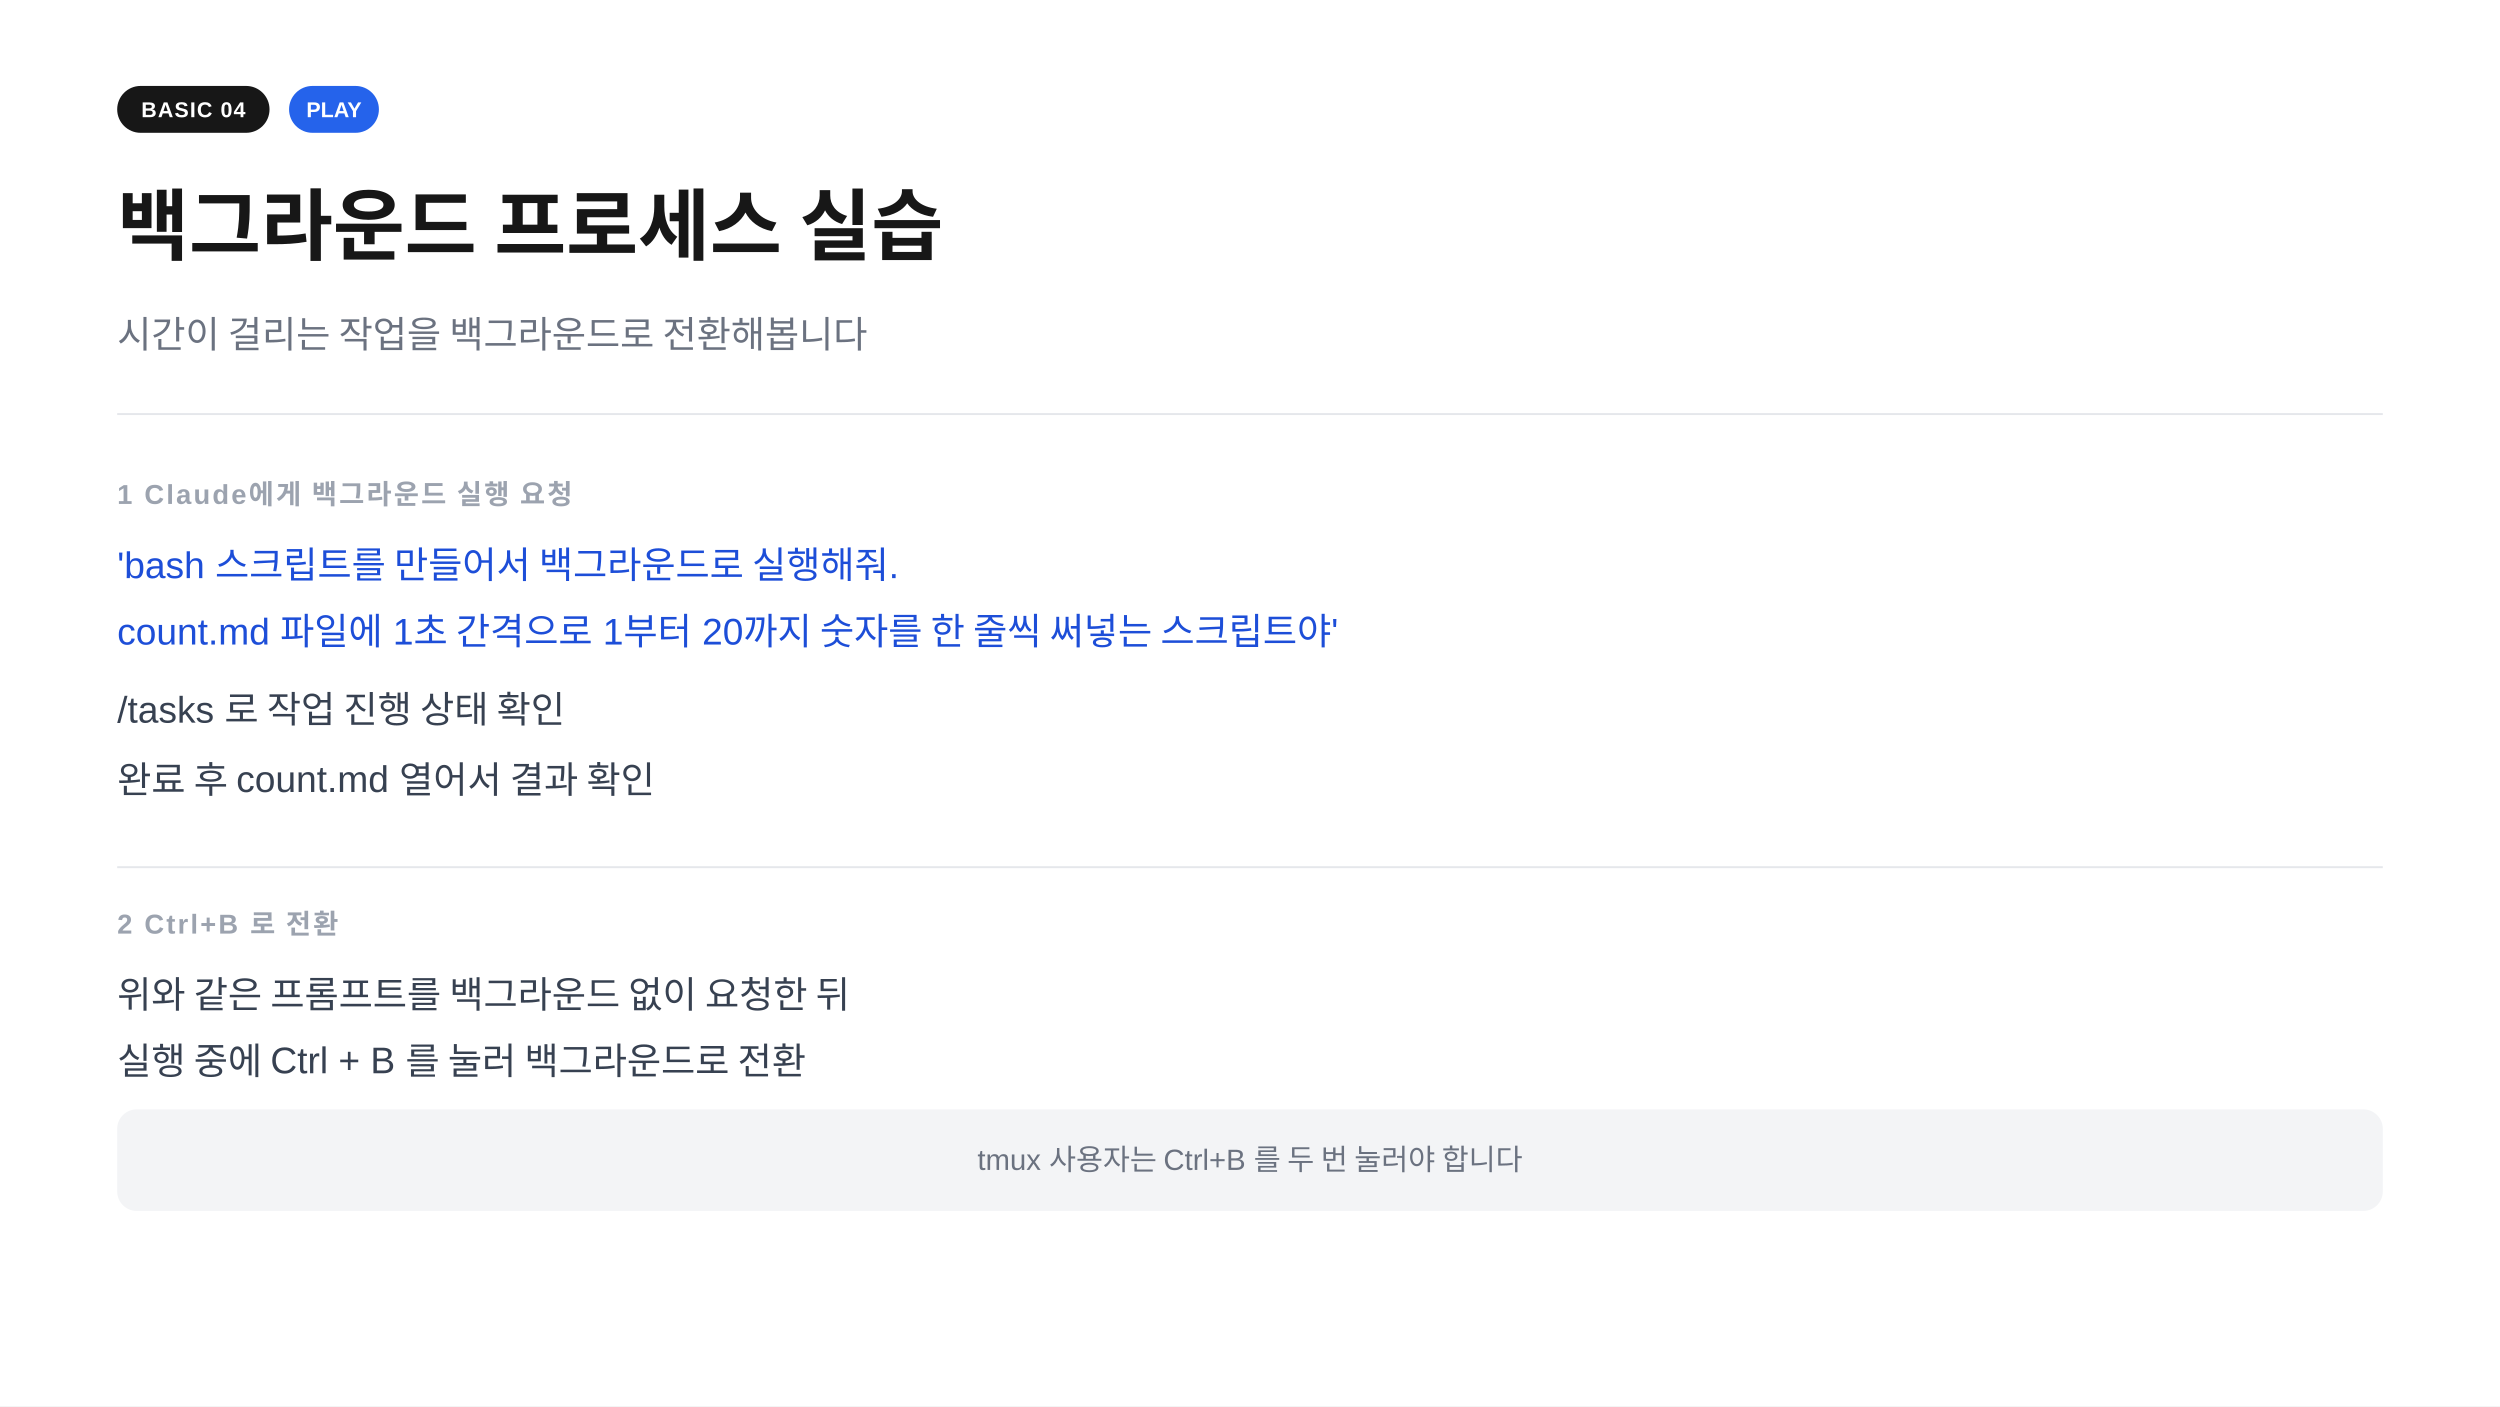
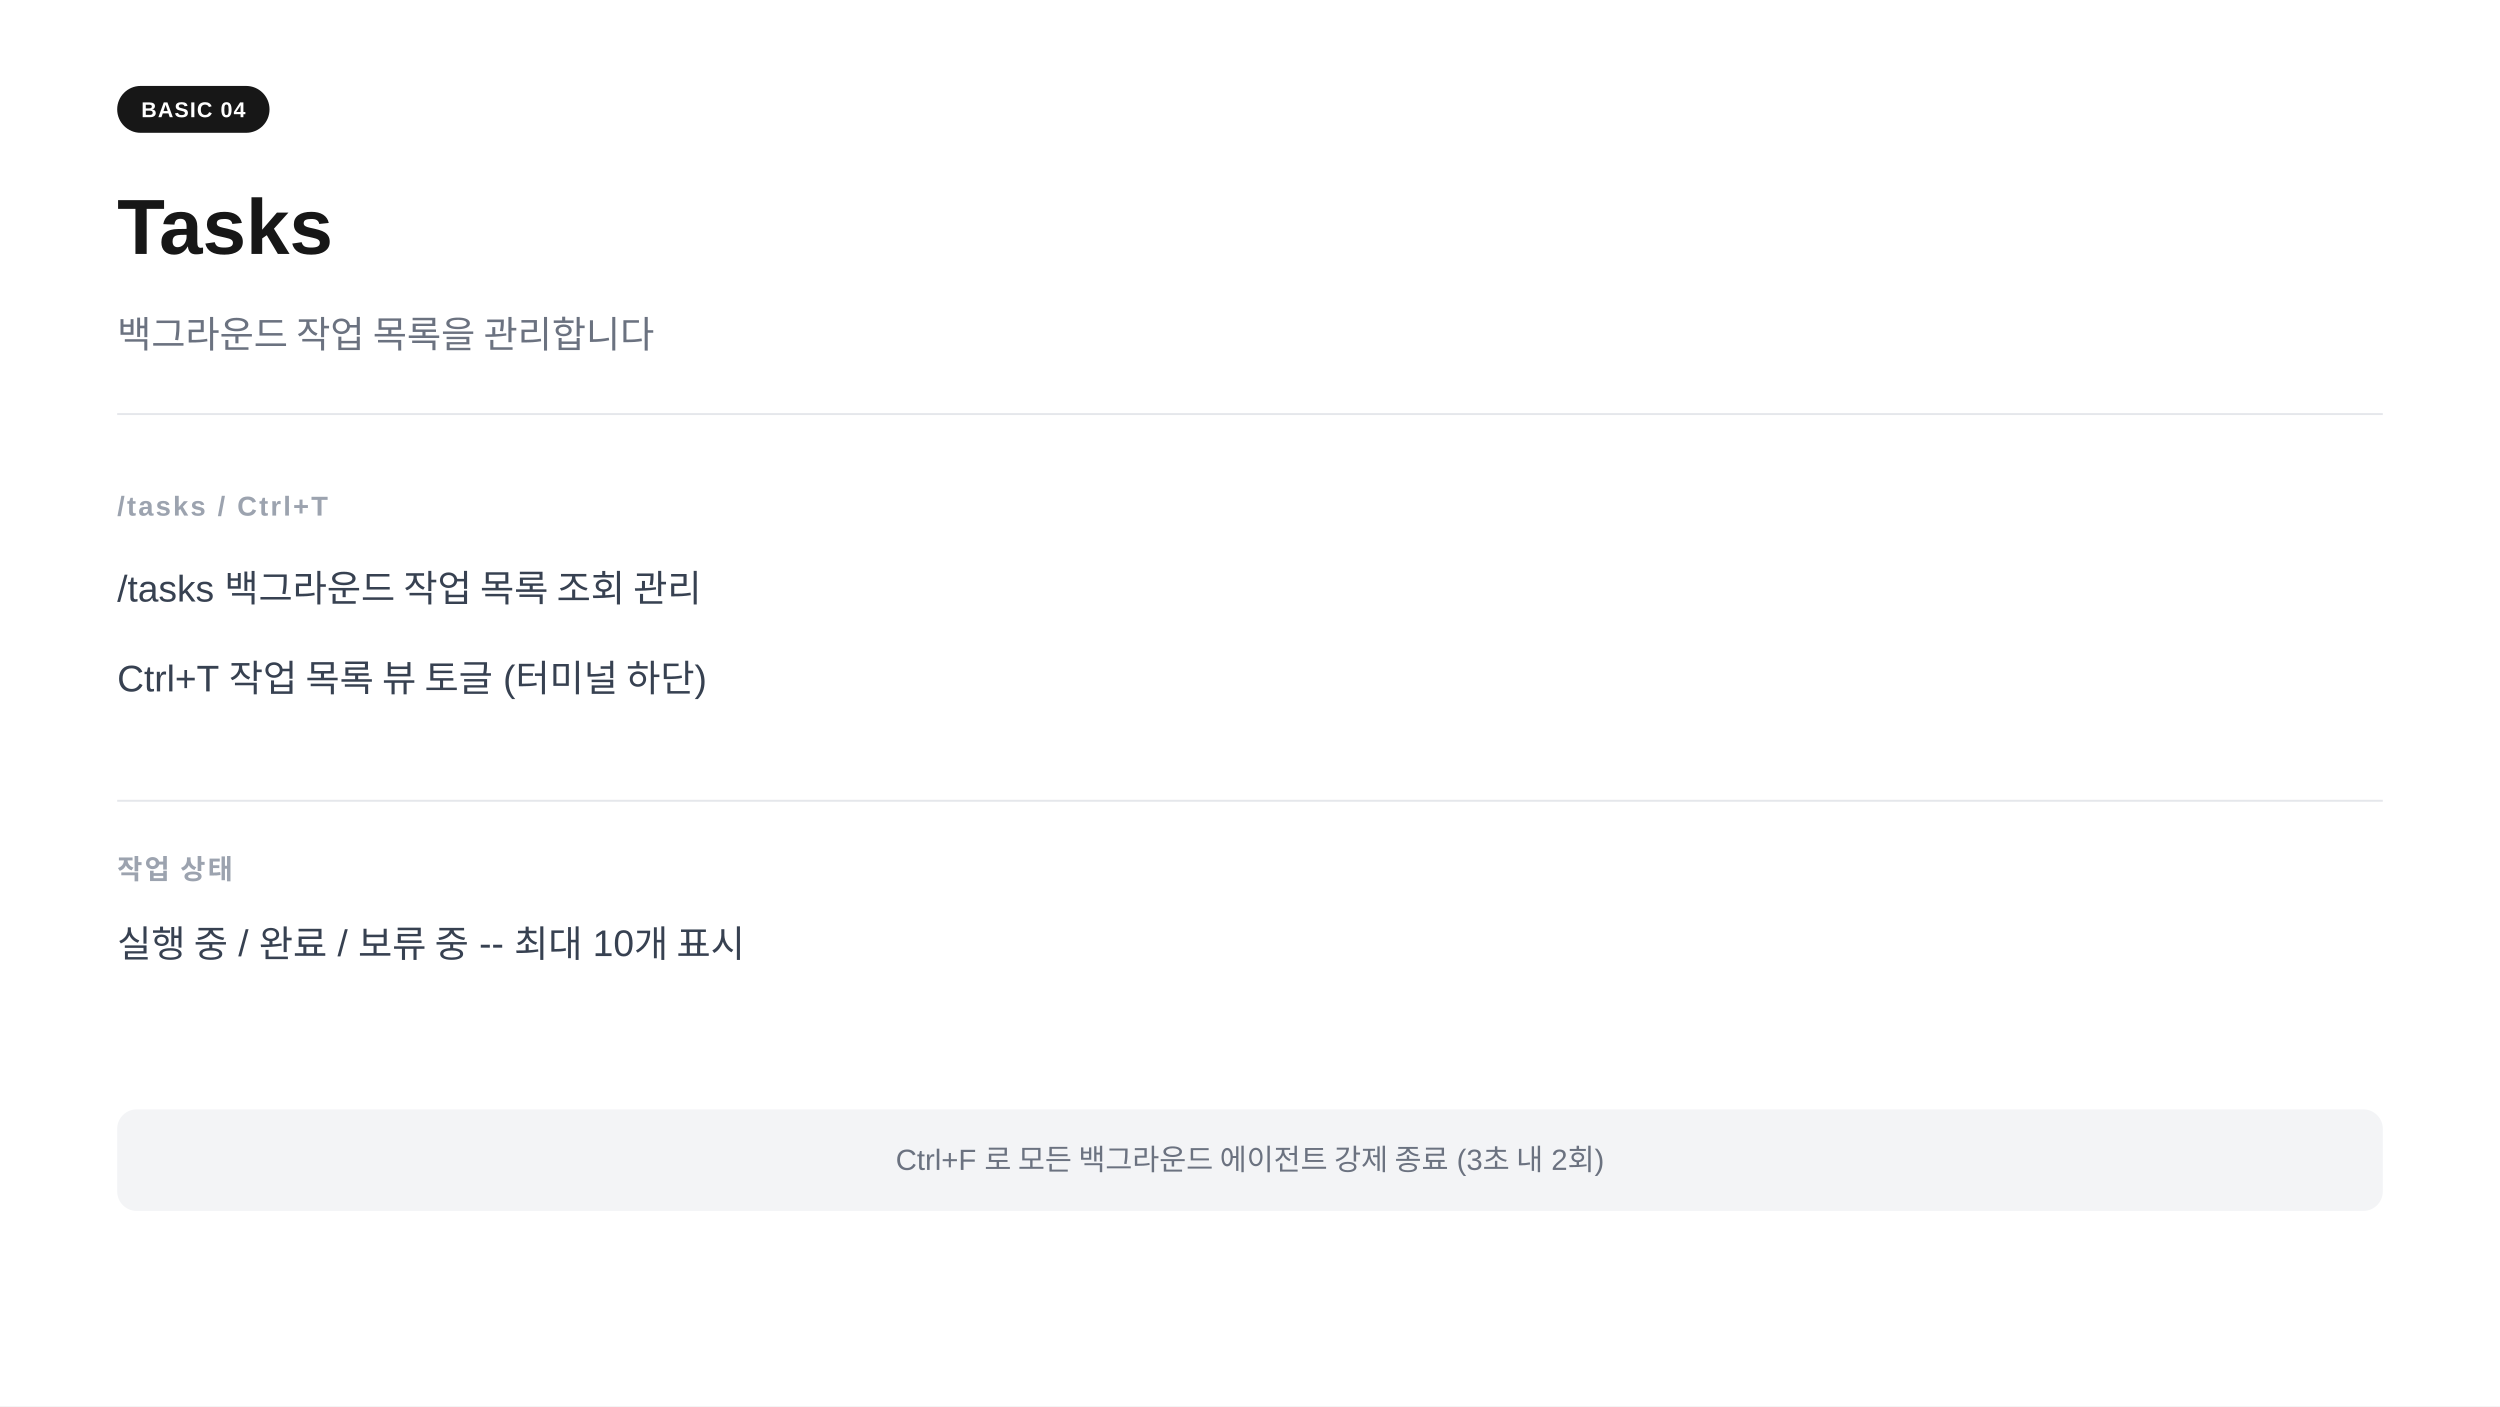
<svg xmlns="http://www.w3.org/2000/svg" width="1280" height="720" viewBox="0 0 1280 720">
  <rect width="1280" height="720" fill="#ffffff" />
  <rect x="60" y="44" width="78" height="24" rx="12" fill="#171717" />
  <text x="99" y="60" text-anchor="middle" font-family="-apple-system,BlinkMacSystemFont,'Segoe UI',Arial,sans-serif" font-size="11" font-weight="700" fill="#ffffff" letter-spacing="0.05em">BASIC 04</text>
-   <rect x="148" y="44" width="46" height="24" rx="12" fill="#2563eb" />
-   <text x="171" y="60" text-anchor="middle" font-family="-apple-system,BlinkMacSystemFont,'Segoe UI',Arial,sans-serif" font-size="11" font-weight="700" fill="#ffffff">PLAY</text>
-   <text x="60" y="130" font-family="-apple-system,BlinkMacSystemFont,'Segoe UI',Arial,sans-serif" font-size="40" font-weight="700" fill="#171717">백그라운드 프로세스 실습</text>
-   <text x="60" y="178" font-family="-apple-system,BlinkMacSystemFont,'Segoe UI',Arial,sans-serif" font-size="19" fill="#6b7280">시간이 걸리는 작업을 백그라운드로 전환해봅니다</text>
+   <text x="60" y="130" font-family="-apple-system,BlinkMacSystemFont,'Segoe UI',Arial,sans-serif" font-size="40" font-weight="700" fill="#171717">Tasks</text>
+   <text x="60" y="178" font-family="-apple-system,BlinkMacSystemFont,'Segoe UI',Arial,sans-serif" font-size="19" fill="#6b7280">백그라운드 작업 목록을 관리합니다</text>
  <line x1="60" y1="212" x2="1220" y2="212" stroke="#e5e7eb" stroke-width="1" />
-   <text x="60" y="258" font-family="-apple-system,BlinkMacSystemFont,'Segoe UI',Arial,sans-serif" font-size="14" font-weight="600" fill="#9ca3af" letter-spacing="0.08em">1  Claude에게 백그라운드 실행 요청</text>
-   <text x="60" y="296" font-family="-apple-system,BlinkMacSystemFont,'Segoe UI',Arial,sans-serif" font-size="19" fill="#1d4ed8">'bash 스크립트를 만들어서 백그라운드로 실행해줘.</text>
-   <text x="60" y="330" font-family="-apple-system,BlinkMacSystemFont,'Segoe UI',Arial,sans-serif" font-size="19" fill="#1d4ed8"> count.md 파일에 1초 간격으로 1부터 20까지 숫자를 한 줄씩 써넣는 스크립트야'</text>
-   <text x="60" y="370" font-family="-apple-system,BlinkMacSystemFont,'Segoe UI',Arial,sans-serif" font-size="19" fill="#374151">/tasks 로 작업 진행 상태 확인</text>
-   <text x="60" y="406" font-family="-apple-system,BlinkMacSystemFont,'Segoe UI',Arial,sans-serif" font-size="19" fill="#374151">완료 후  count.md  열어서 결과 확인</text>
-   <line x1="60" y1="444" x2="1220" y2="444" stroke="#e5e7eb" stroke-width="1" />
-   <text x="60" y="478" font-family="-apple-system,BlinkMacSystemFont,'Segoe UI',Arial,sans-serif" font-size="14" font-weight="600" fill="#9ca3af" letter-spacing="0.08em">2  Ctrl+B 로 전환</text>
-   <text x="60" y="516" font-family="-apple-system,BlinkMacSystemFont,'Segoe UI',Arial,sans-serif" font-size="19" fill="#374151">위와 같은 프롬프트를 백그라운드 없이 요청한 뒤</text>
-   <text x="60" y="550" font-family="-apple-system,BlinkMacSystemFont,'Segoe UI',Arial,sans-serif" font-size="19" fill="#374151">실행 중에  Ctrl + B  를 눌러 백그라운드로 전환</text>
+   <text x="60" y="264" font-family="-apple-system,BlinkMacSystemFont,'Segoe UI',Arial,sans-serif" font-size="14" font-weight="600" fill="#9ca3af" letter-spacing="0.08em">/tasks  /  Ctrl+T</text>
+   <text x="60" y="308" font-family="-apple-system,BlinkMacSystemFont,'Segoe UI',Arial,sans-serif" font-size="19" fill="#374151">/tasks       백그라운드 작업 목록 조회 관리</text>
+   <text x="60" y="354" font-family="-apple-system,BlinkMacSystemFont,'Segoe UI',Arial,sans-serif" font-size="19" fill="#374151">Ctrl+T      작업 목록 뷰 토글  (터미널 하단)</text>
+   <line x1="60" y1="410" x2="1220" y2="410" stroke="#e5e7eb" stroke-width="1" />
+   <text x="60" y="450" font-family="-apple-system,BlinkMacSystemFont,'Segoe UI',Arial,sans-serif" font-size="14" font-weight="600" fill="#9ca3af" letter-spacing="0.08em">작업 상태</text>
+   <text x="60" y="490" font-family="-apple-system,BlinkMacSystemFont,'Segoe UI',Arial,sans-serif" font-size="19" fill="#374151">실행 중  /  완료  /  보류 중  --  최대 10개 표시</text>
  <rect x="60" y="568" width="1160" height="52" rx="10" fill="#f3f4f6" />
-   <text x="640" y="599" text-anchor="middle" font-family="-apple-system,BlinkMacSystemFont,'Segoe UI',Arial,sans-serif" font-size="15" fill="#6b7280">tmux 사용자는 Ctrl+B 를 두 번 눌러야 합니다</text>
+   <text x="640" y="599" text-anchor="middle" font-family="-apple-system,BlinkMacSystemFont,'Segoe UI',Arial,sans-serif" font-size="15" fill="#6b7280">Ctrl+F 로 모든 백그라운드 에이전트 강제 종료 (3초 내 2회)</text>
</svg>
